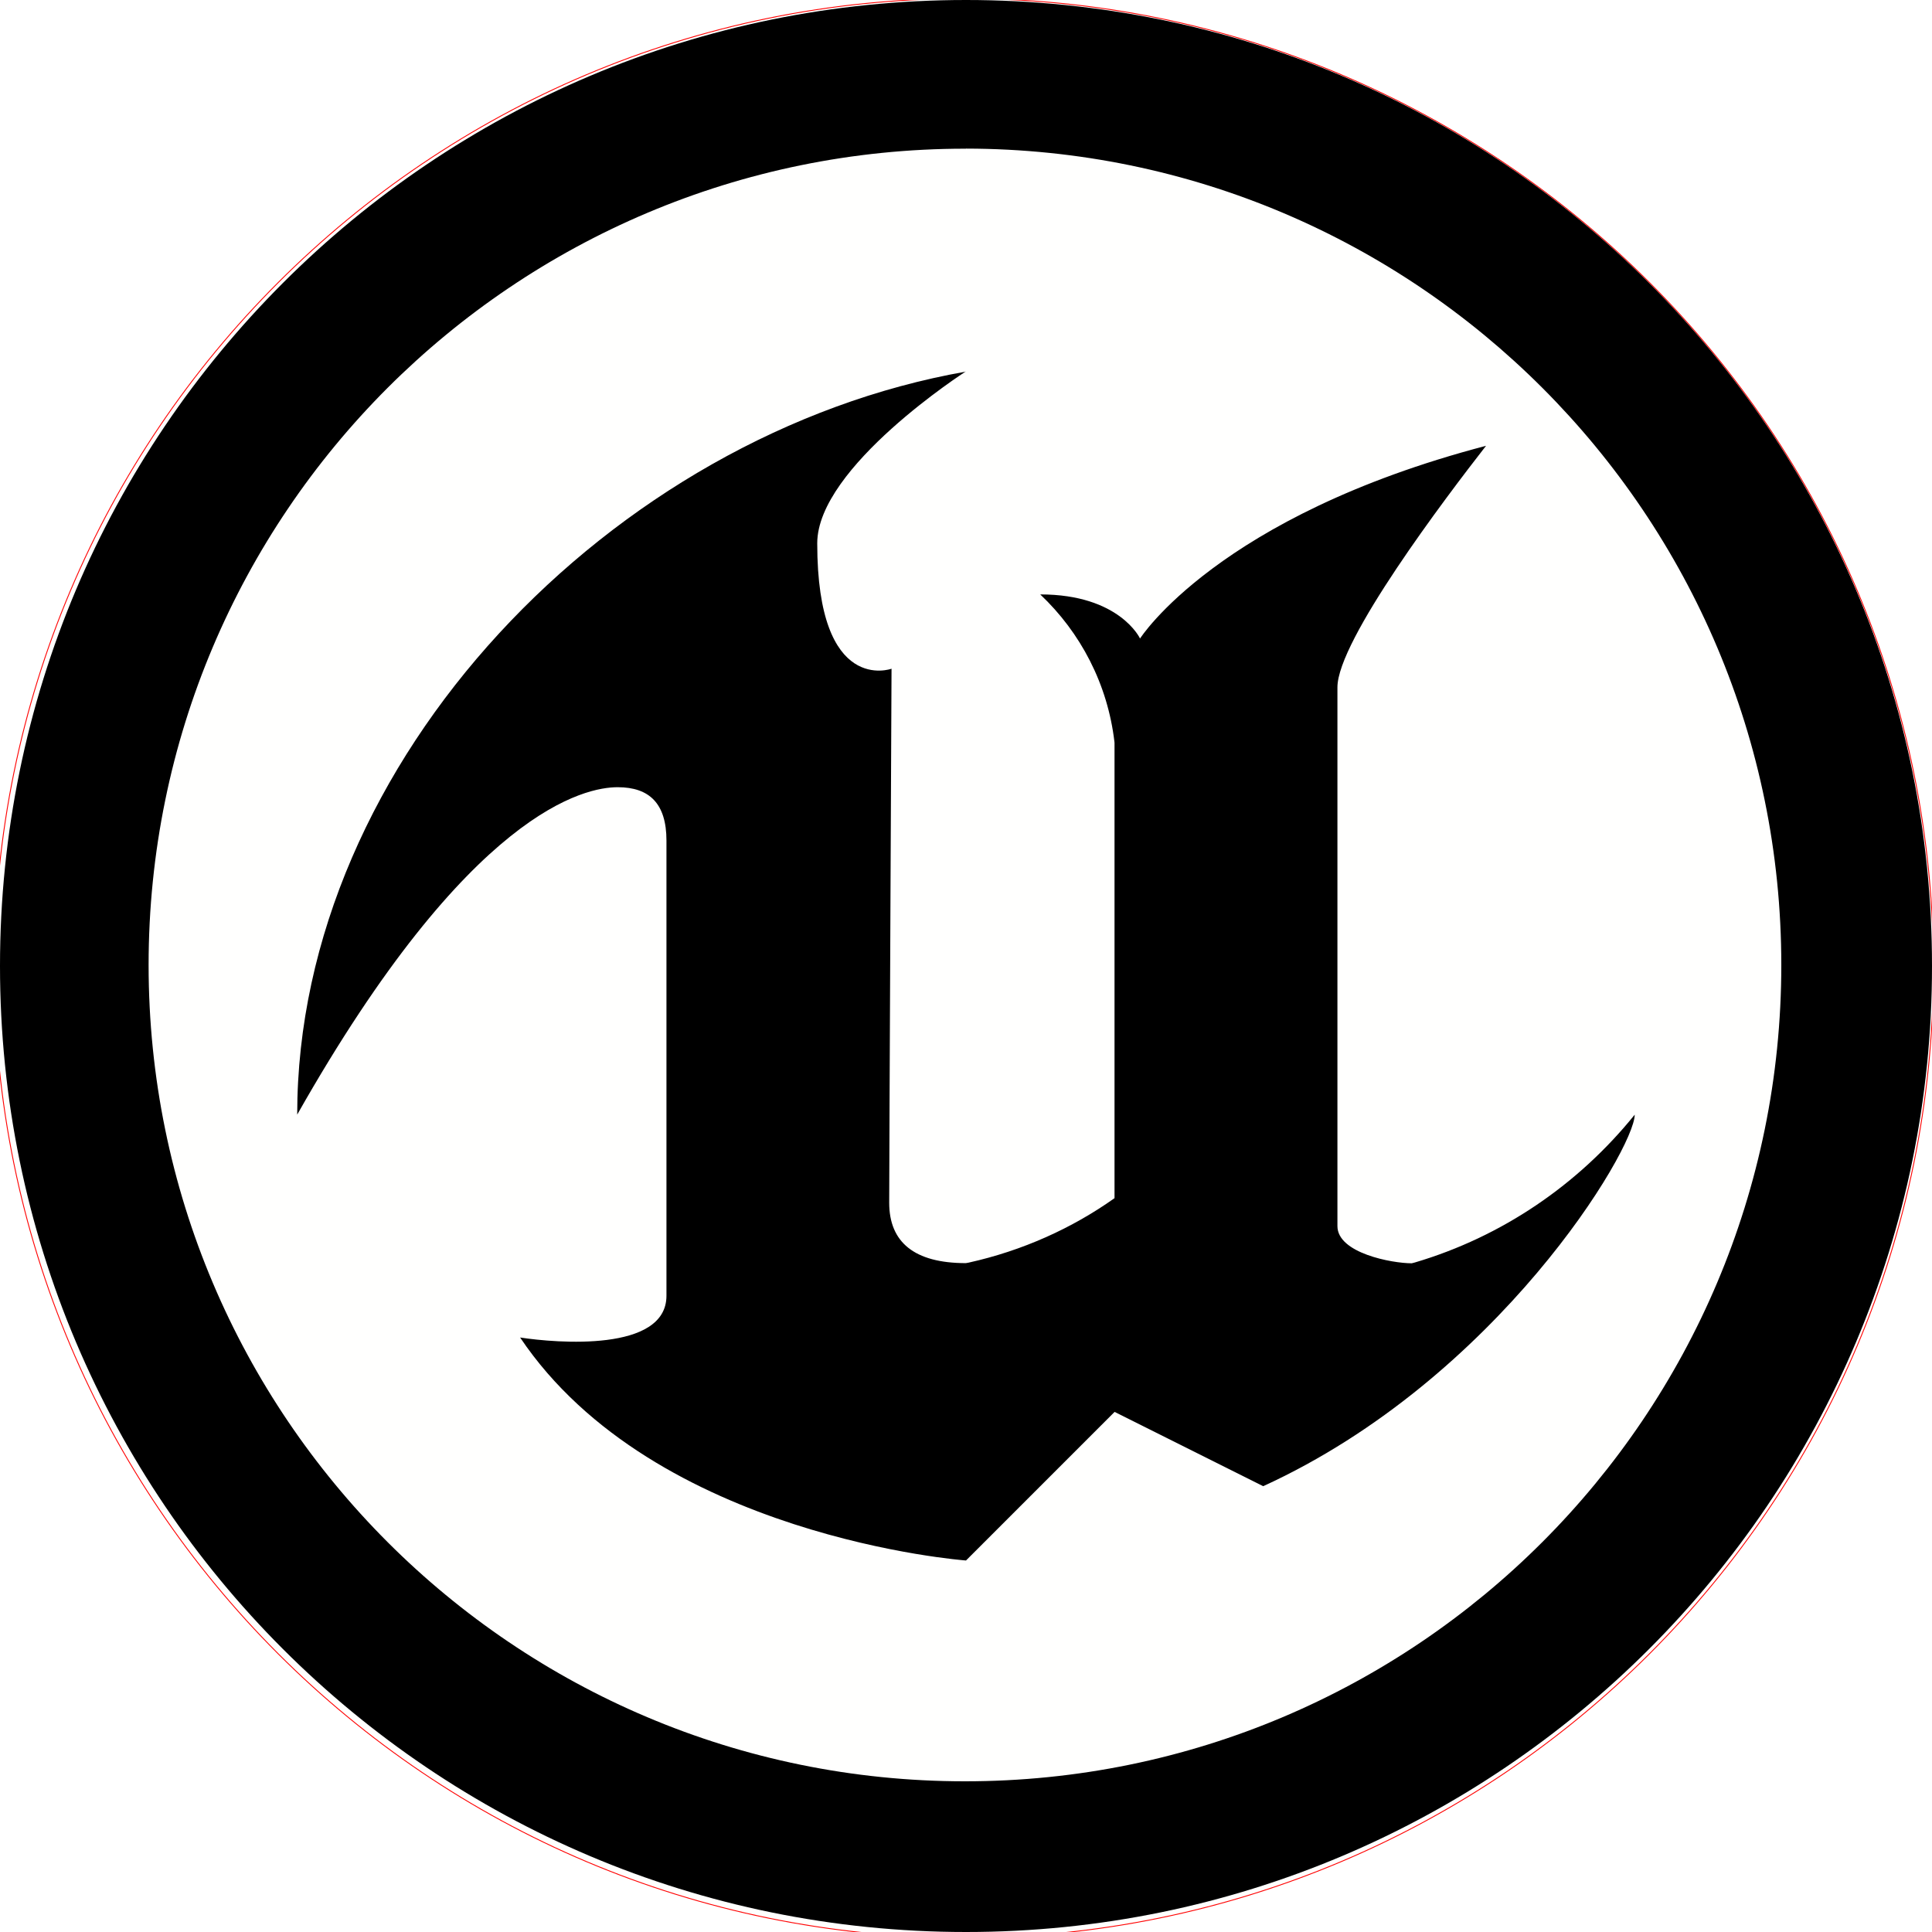
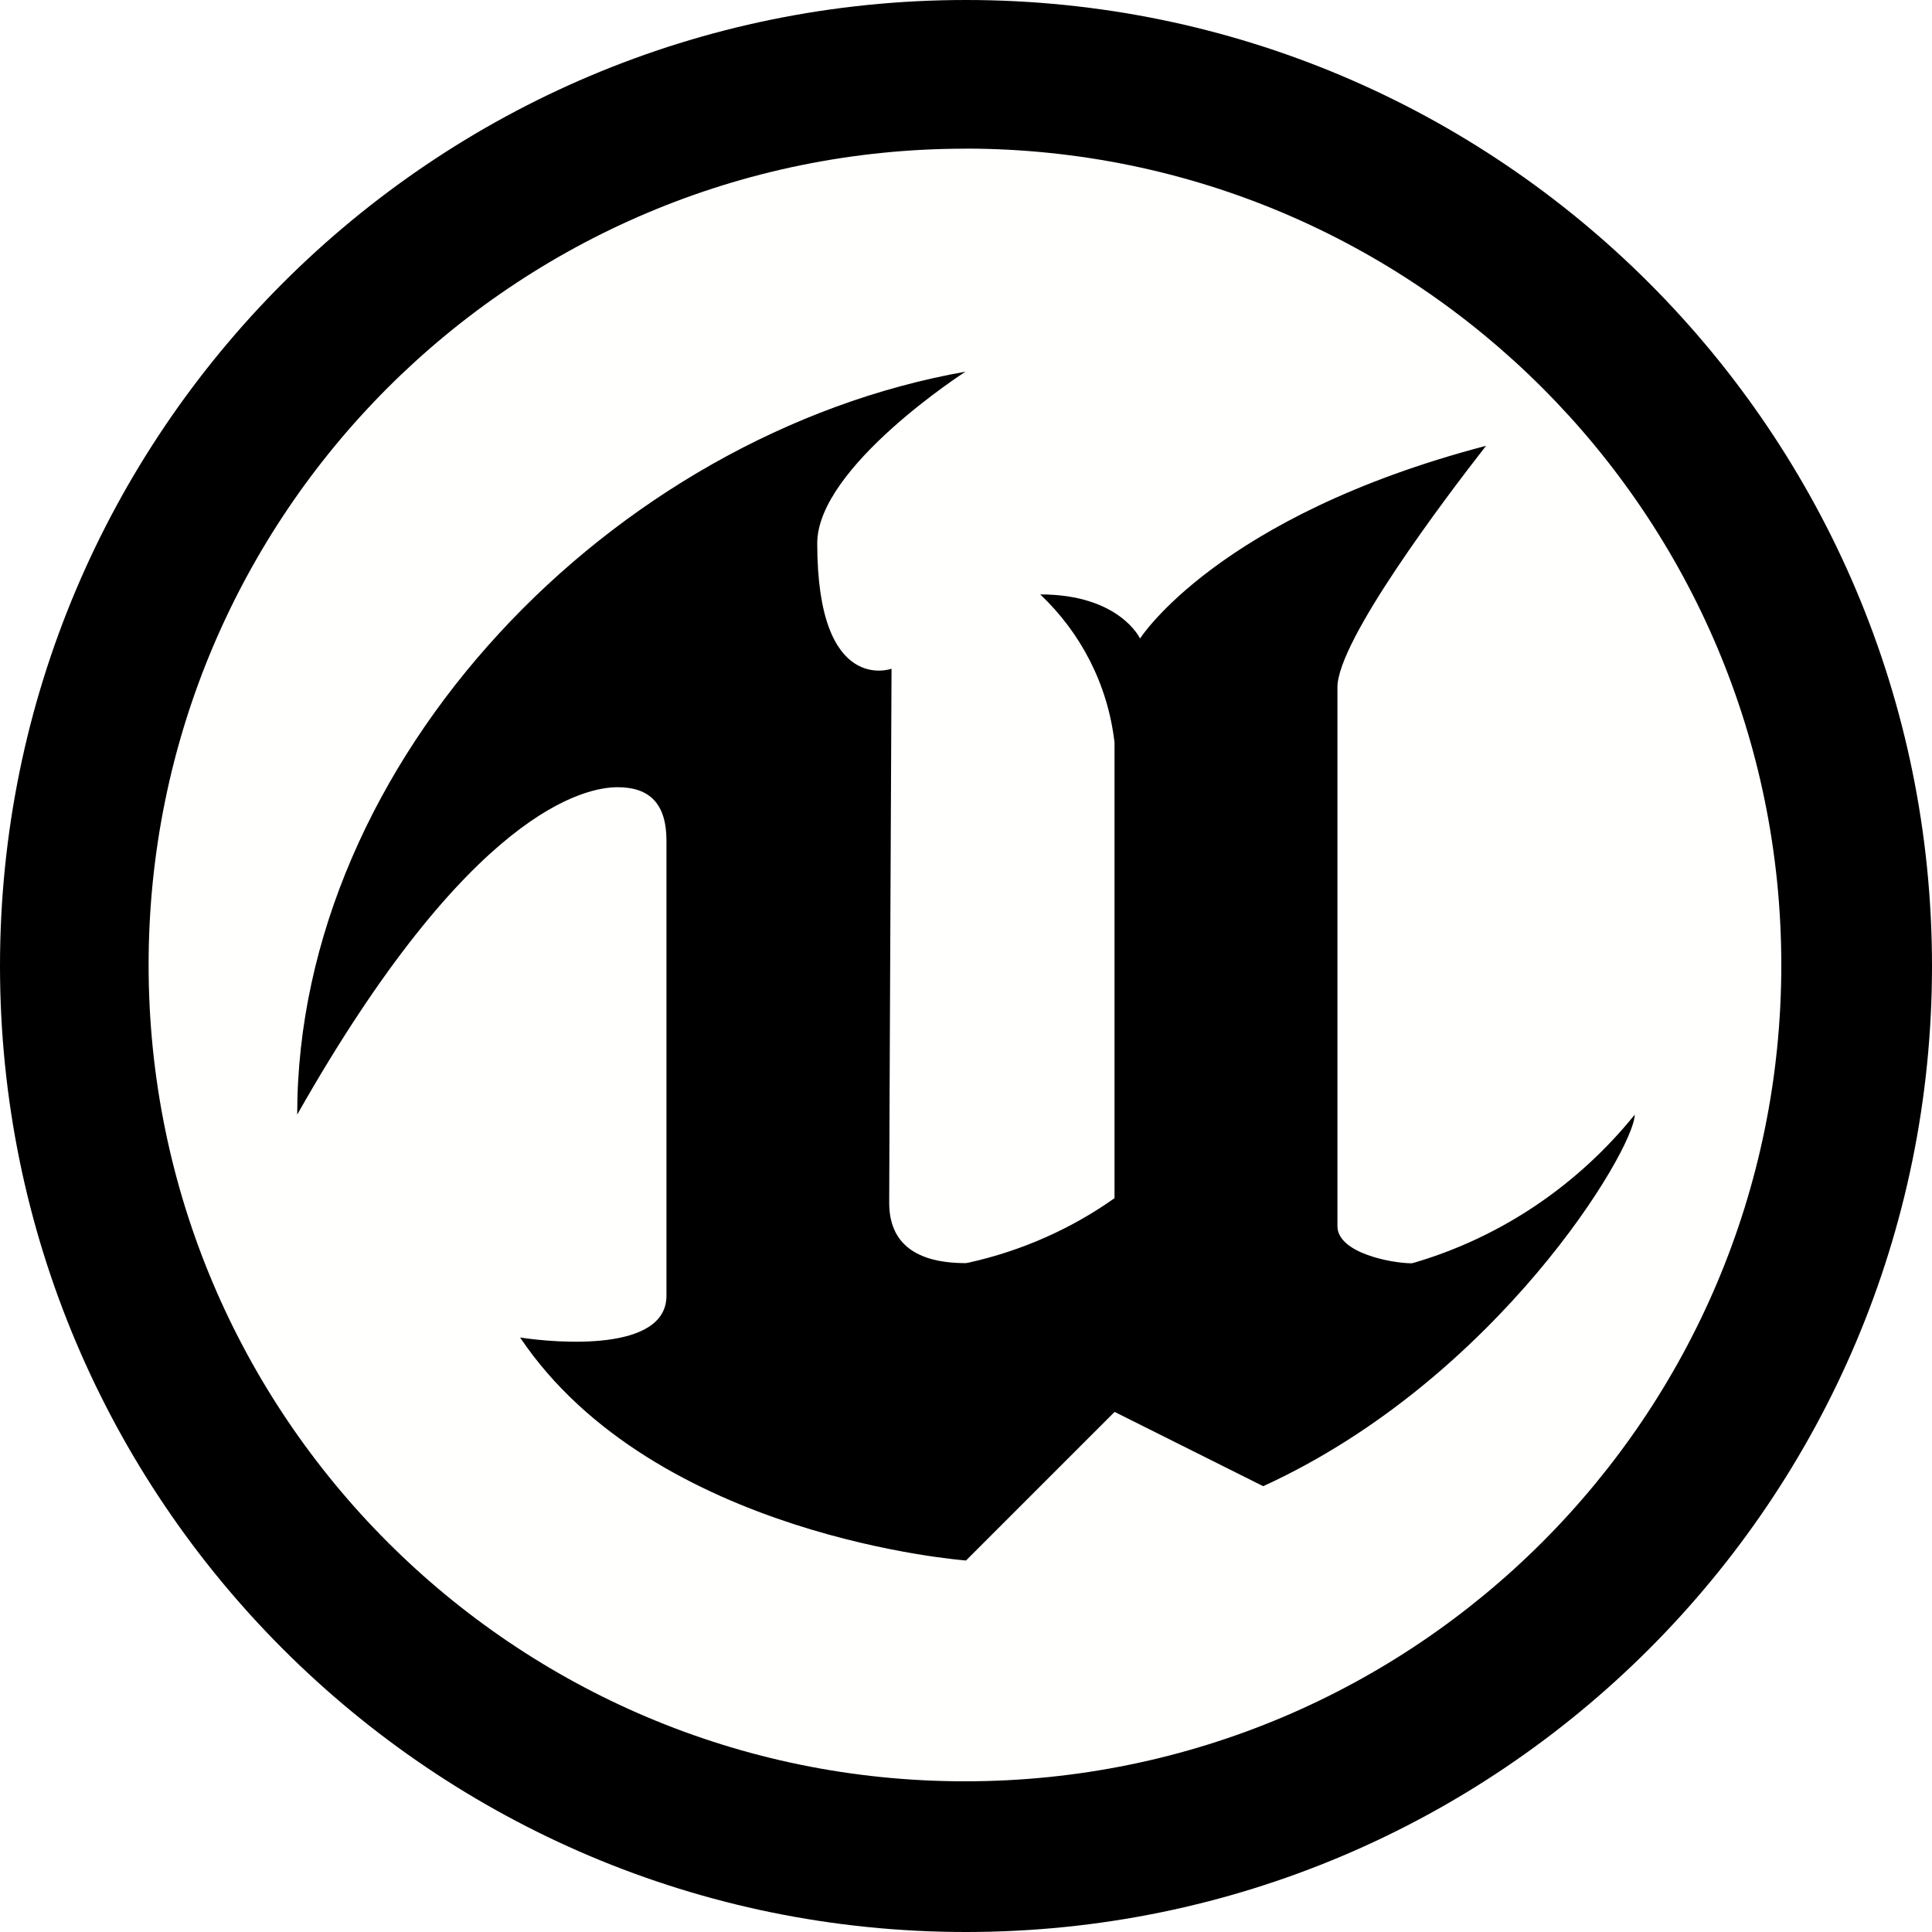
<svg xmlns="http://www.w3.org/2000/svg" fill="#000000" width="800px" height="800px" viewBox="0 0 24 24" version="1.1" id="svg4">
  <defs id="defs8" />
-   <circle style="display:inline;fill:#fffffe;fill-opacity:1;stroke:#ff0000;stroke-width:0.011;stroke-linecap:butt;stroke-miterlimit:4;stroke-dasharray:none;stroke-opacity:1" id="path4520" cx="11.973" cy="12.027" r="12.045" />
+   <circle style="display:inline;fill:#fffffe;fill-opacity:1;stroke:#ff0000;stroke-width:0.011;stroke-linecap:butt;stroke-miterlimit:4;stroke-dasharray:none;stroke-opacity:1" id="path4520" cx="11.973" cy="12.027" r="11.804" />
  <path d="M 12,0 C 5.373,0 0,5.373 0,12 0,18.627 5.373,24 12,24 18.627,24 24,18.627 24,12 24,5.373 18.627,0 12,0 Z m 0,1.846 c 5.595,0.007 10.128,4.545 10.128,10.141 0,5.601 -4.54,10.141 -10.141,10.141 -5.601,0 -10.141,-4.54 -10.141,-10.141 0,-2.8 1.135,-5.335 2.97,-7.17 1.837,-1.835 4.374,-2.97 7.176,-2.97 h 0.007 z m 0,2.77 C 7.608,5.39 3.692,9.44 3.692,13.846 5.841,10.052 7.276,9.779 7.673,9.779 c 0.397,0 0.606,0.206 0.606,0.663 v 5.654 c 0,0.703 -1.366,0.588 -1.818,0.519 1.67,2.485 5.539,2.77 5.539,2.77 l 1.846,-1.846 1.846,0.923 c 2.914,-1.334 4.615,-4.19 4.615,-4.615 -0.701,0.868 -1.646,1.515 -2.731,1.836 l -0.039,0.01 c -0.245,0 -0.923,-0.126 -0.923,-0.462 V 8.538 c 0,-0.581 1.342,-2.354 1.846,-3 -3.332,0.873 -4.298,2.394 -4.298,2.394 0,0 -0.253,-0.548 -1.24,-0.548 0.501,0.473 0.838,1.114 0.922,1.832 l 0.001,0.014 v 5.654 c -0.525,0.373 -1.144,0.653 -1.813,0.801 l -0.034,0.006 c -0.64,0 -0.952,-0.26 -0.952,-0.75 0,-0.49 0.029,-6.634 0.029,-6.634 0,0 -0.923,0.339 -0.923,-1.558 0,-0.949 1.846,-2.135 1.846,-2.135 z" id="path2" style="display:inline" />
</svg>
